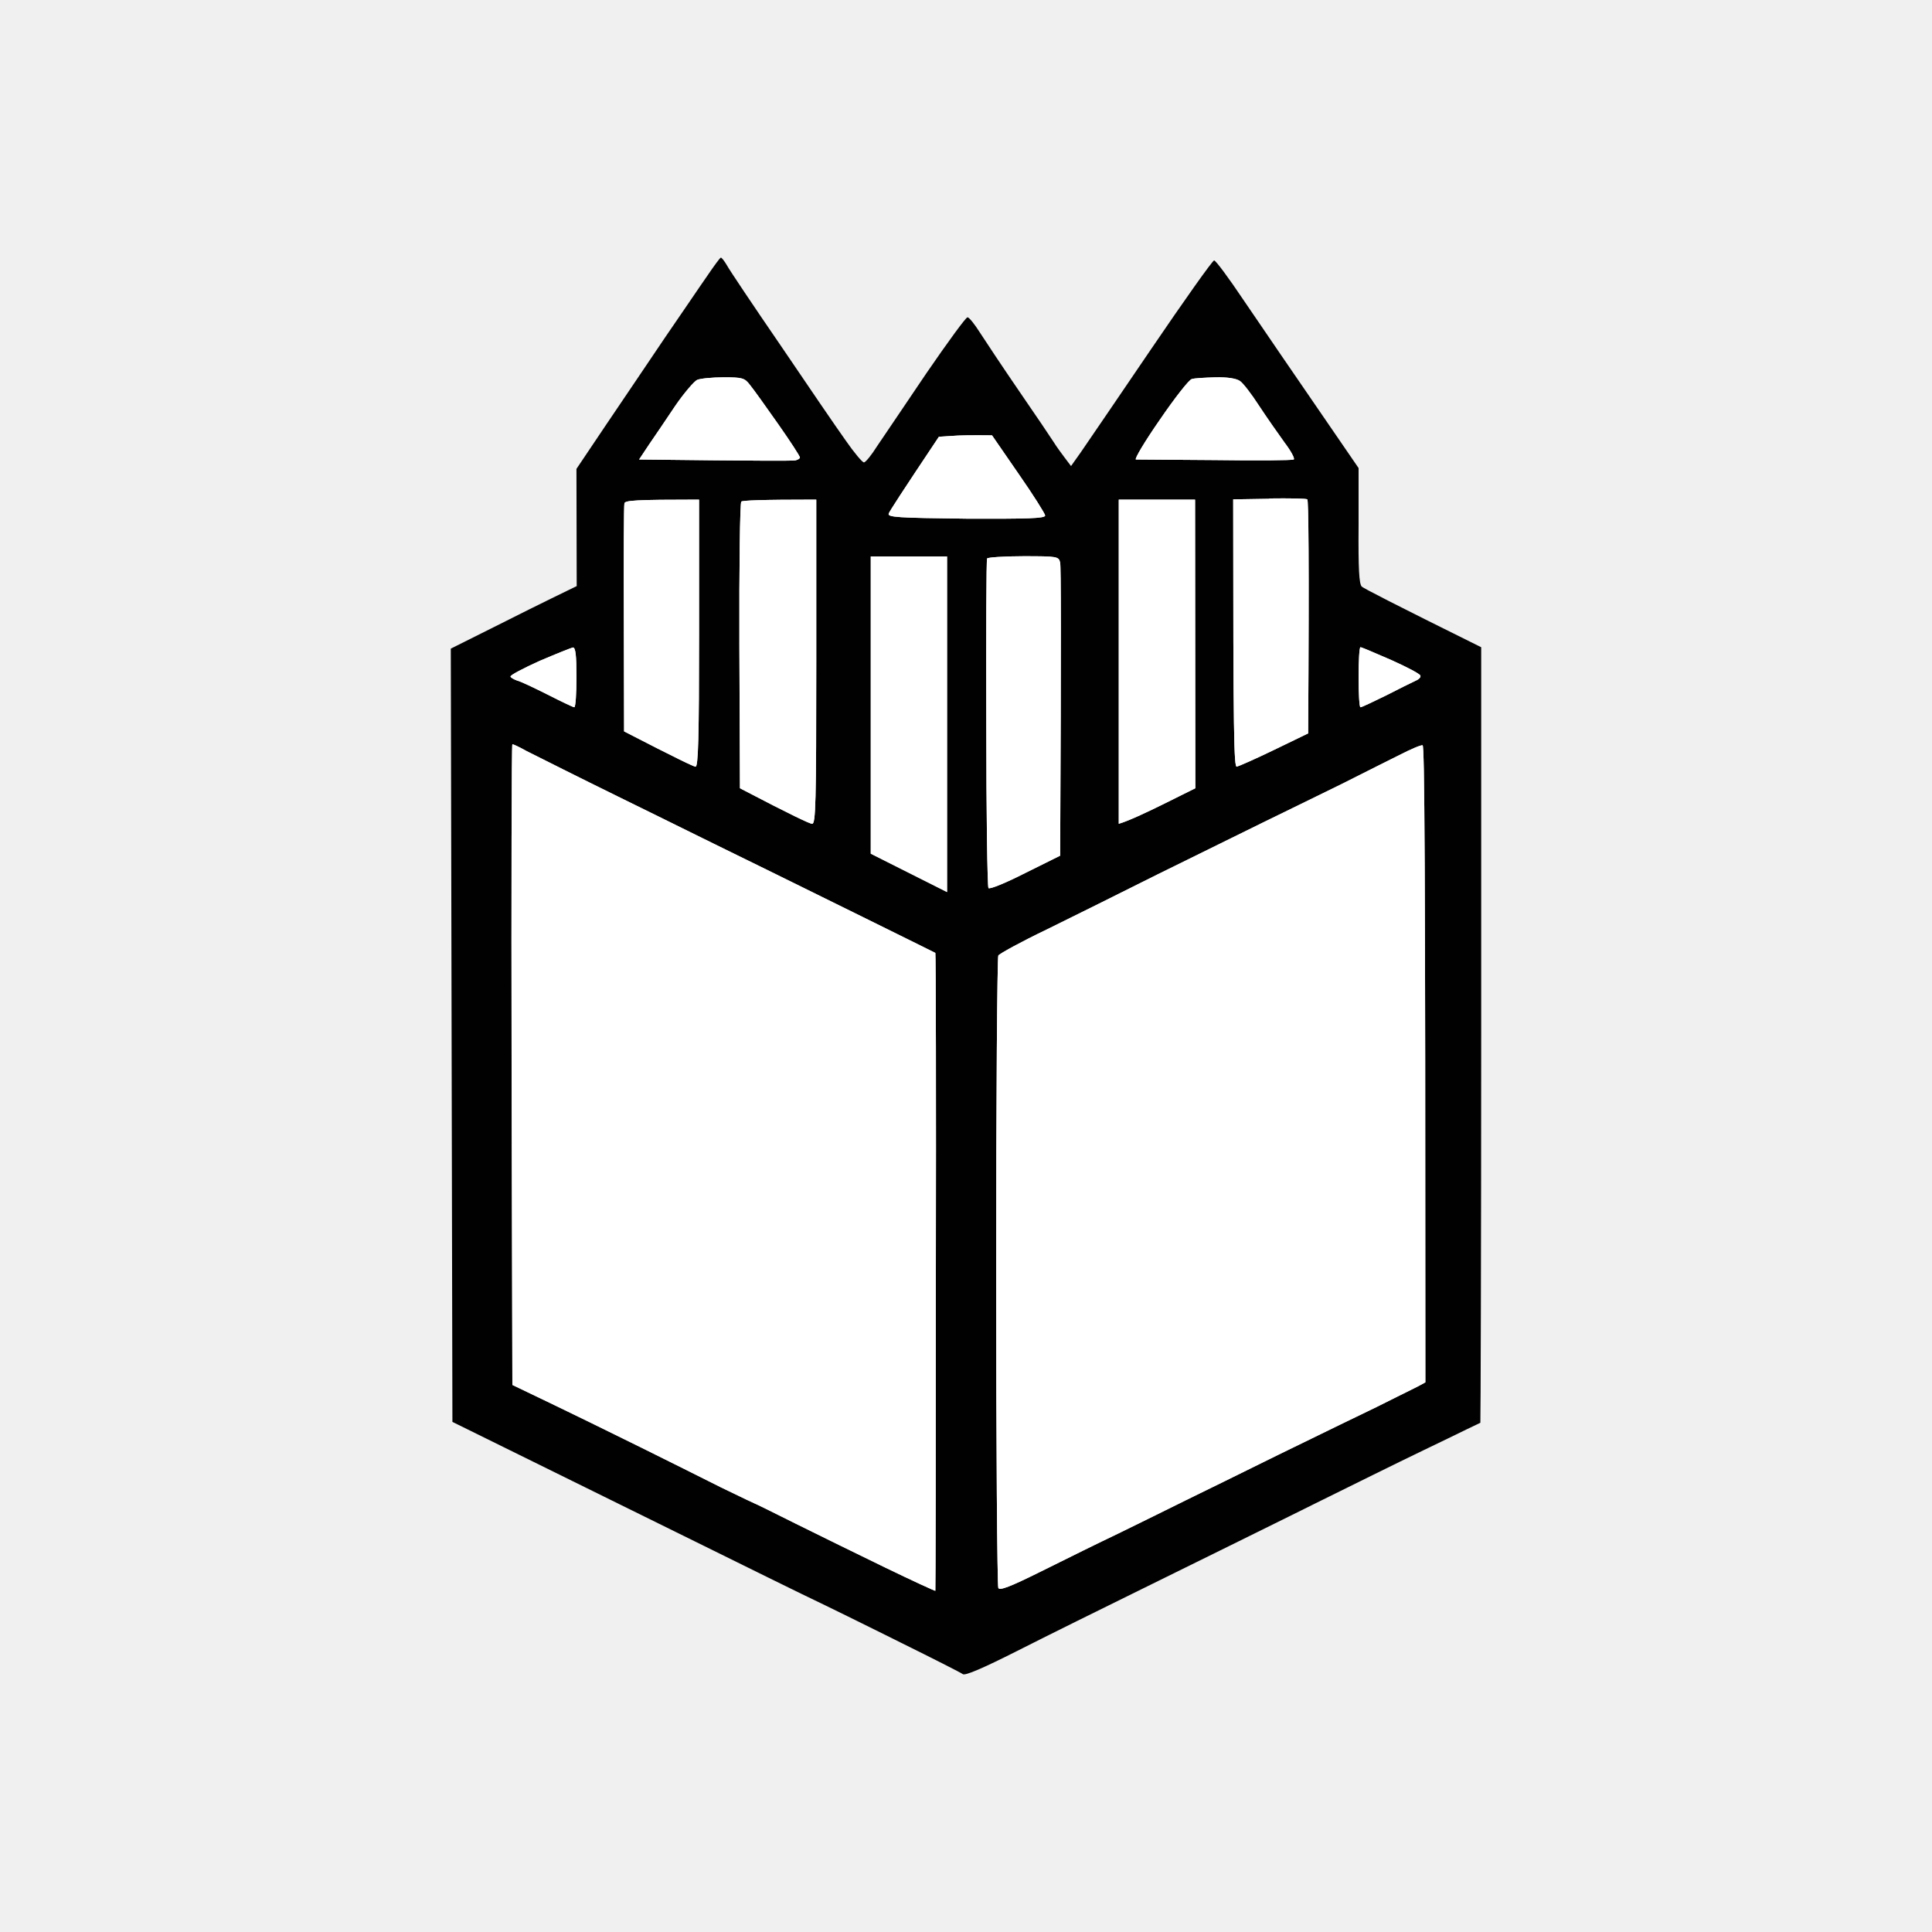
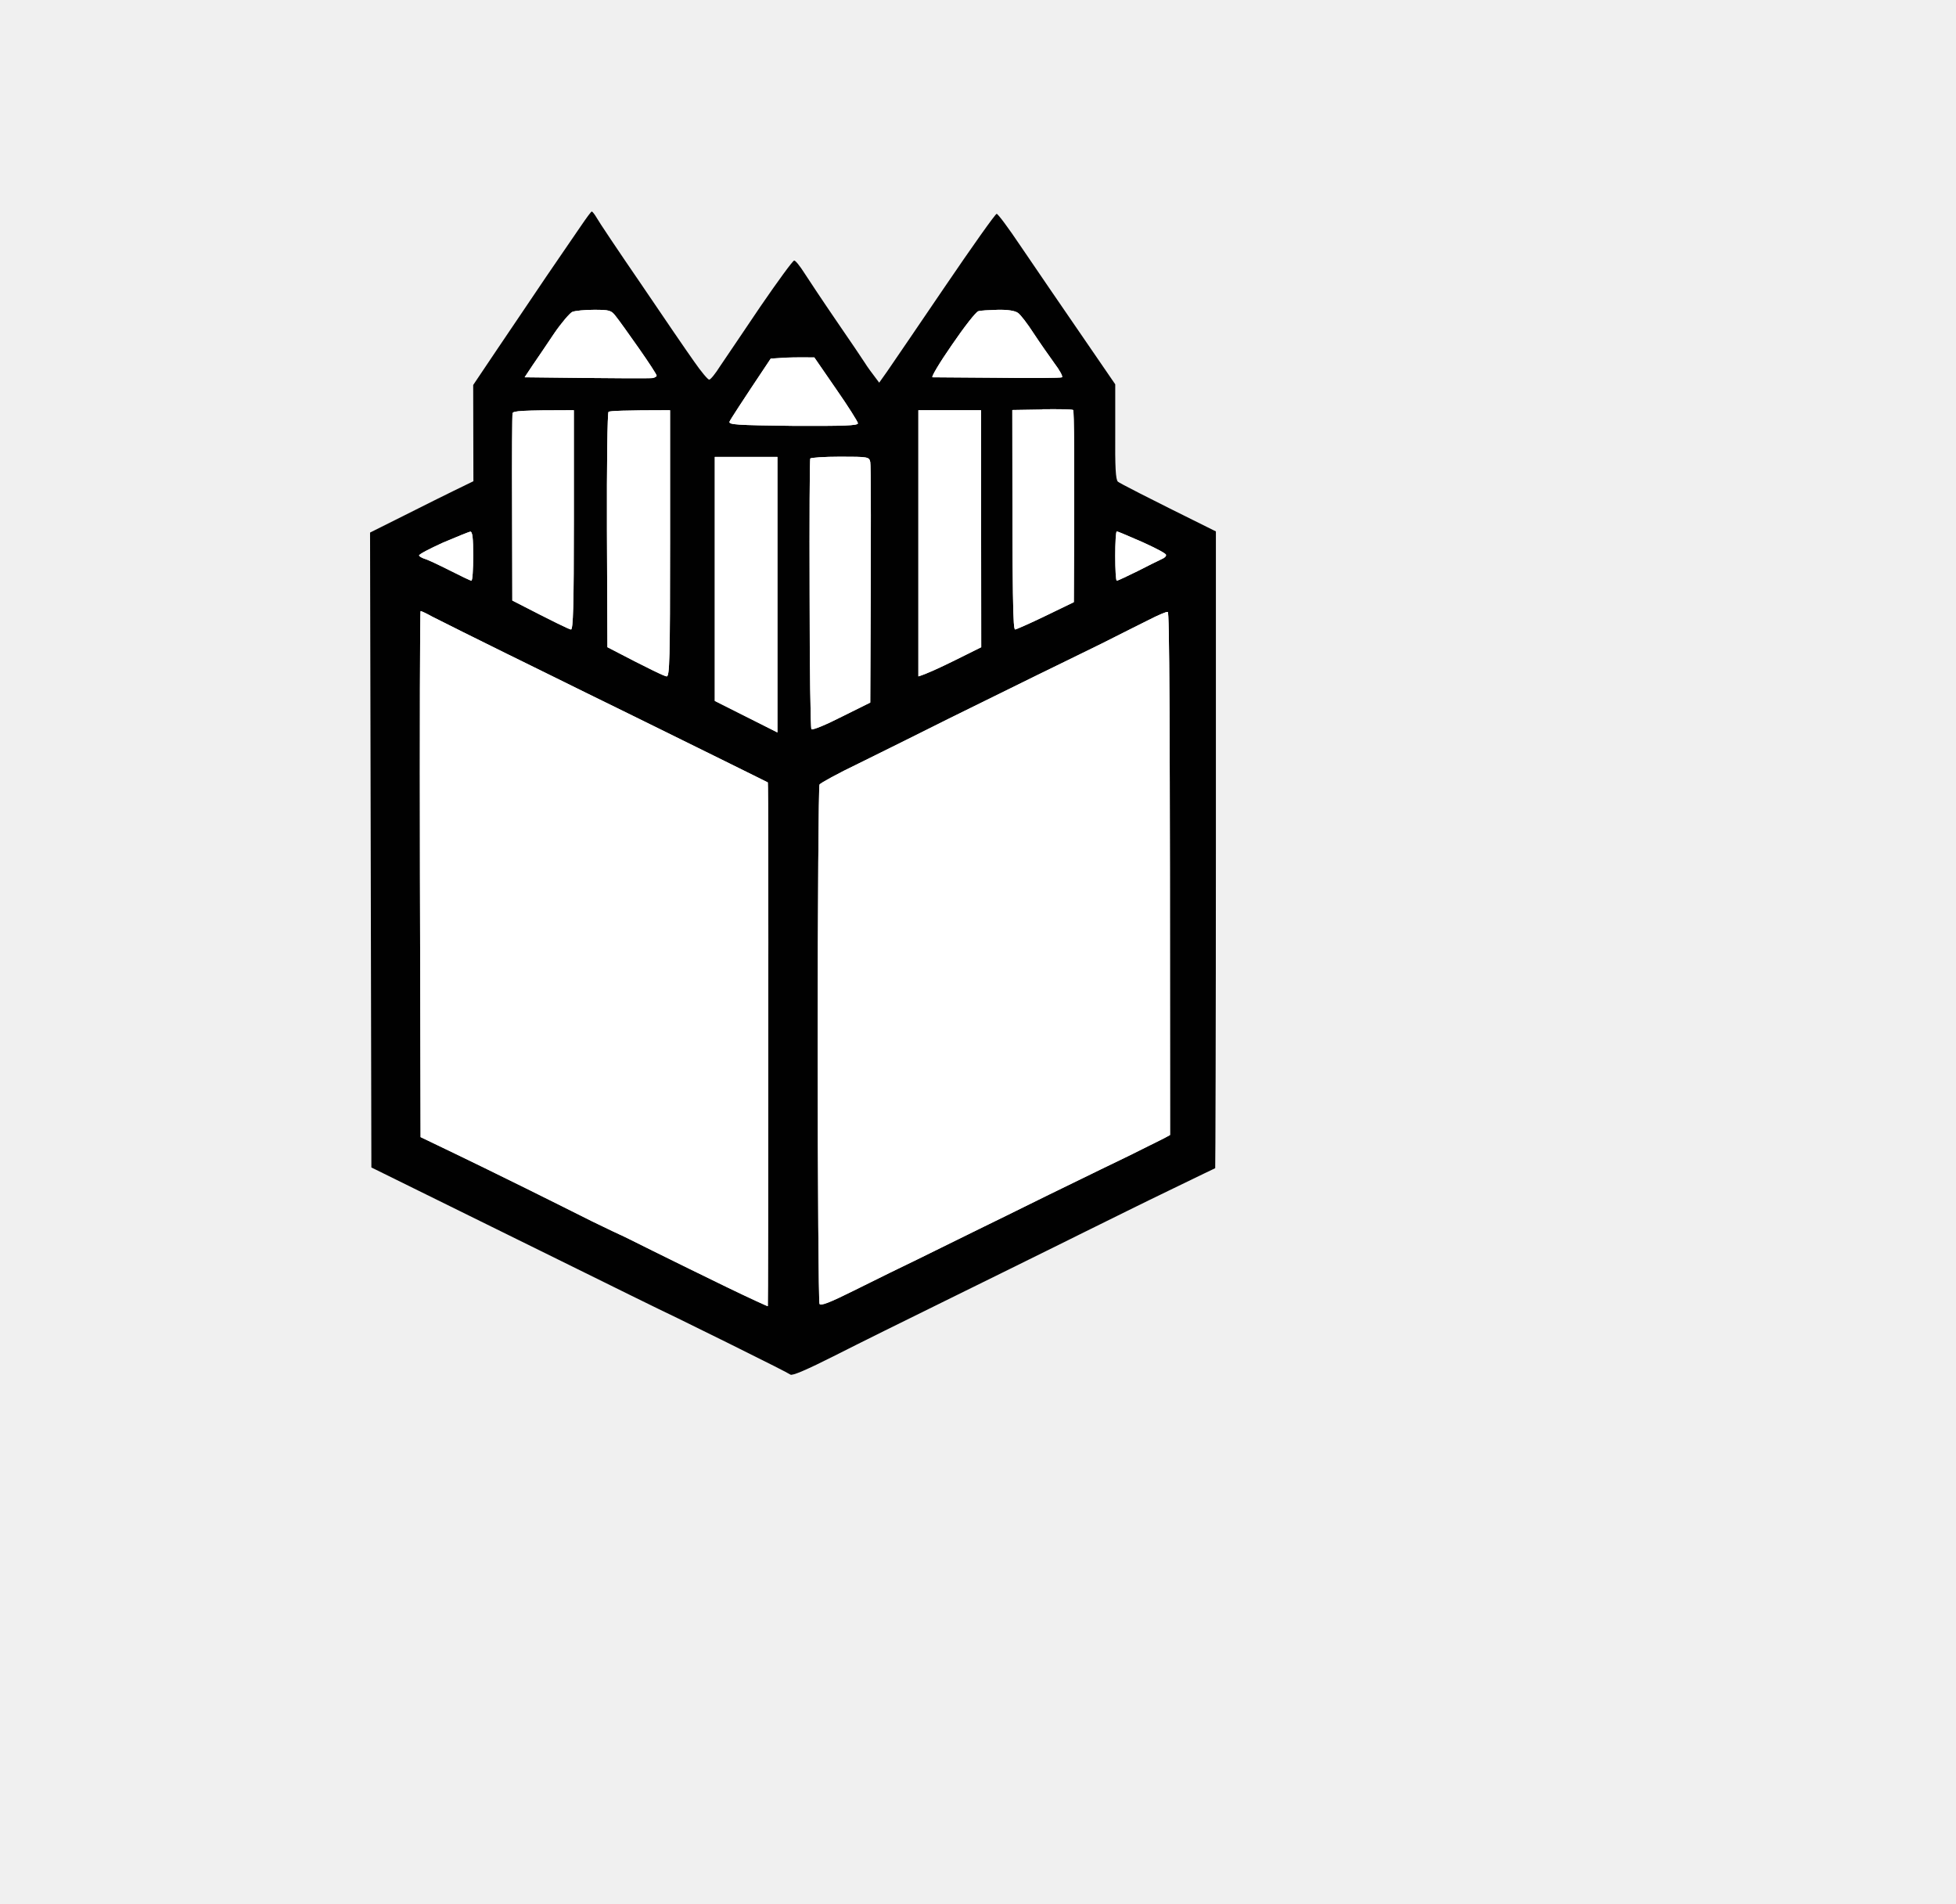
- <svg xmlns="http://www.w3.org/2000/svg" width="30" height="30" viewBox="0 0 30 30" fill="none">
+ <svg xmlns="http://www.w3.org/2000/svg" width="37" height="36" viewBox="0 0 37 36" fill="none">
  <path fill-rule="evenodd" clip-rule="evenodd" d="M10.681 4.723C10.571 4.885 10.447 5.067 10.33 5.236C10.203 5.424 10.036 5.671 9.869 5.919C9.702 6.166 9.535 6.413 9.408 6.601L8.951 7.281L8.955 9.101C8.409 9.365 7.969 9.586 7.626 9.759L7 10.072L7.025 22.079C8.7 22.905 9.847 23.47 10.616 23.849C11.37 24.221 11.762 24.414 11.934 24.499C12.285 24.672 12.683 24.866 12.823 24.932C12.94 24.988 13.329 25.18 13.747 25.387C13.826 25.427 13.907 25.467 13.986 25.506C14.486 25.753 14.922 25.974 14.951 25.996C14.985 26.023 15.256 25.908 15.798 25.634C16.233 25.413 17.169 24.95 17.88 24.601C18.591 24.252 19.636 23.735 20.207 23.453C20.271 23.421 20.338 23.388 20.408 23.353C20.965 23.078 21.686 22.72 22.111 22.516C22.378 22.388 22.619 22.271 22.78 22.192C22.908 22.13 22.987 22.093 22.987 22.093C22.991 22.088 23 19.377 23 16.069V10.05C21.608 9.361 21.176 9.136 21.146 9.109C21.104 9.07 21.091 8.84 21.096 8.164V7.268C20.025 5.709 19.53 4.985 19.306 4.654C19.081 4.318 18.878 4.044 18.853 4.044C18.828 4.044 18.387 4.667 17.871 5.426C17.633 5.774 17.402 6.115 17.213 6.393C16.992 6.717 16.829 6.956 16.784 7.021L16.631 7.237C16.479 7.038 16.403 6.932 16.365 6.87C16.327 6.809 16.085 6.451 15.827 6.076C15.569 5.7 15.294 5.285 15.214 5.161C15.133 5.033 15.049 4.927 15.023 4.927C14.998 4.927 14.714 5.316 14.384 5.797C14.229 6.027 14.069 6.264 13.935 6.462C13.788 6.679 13.671 6.852 13.623 6.923C13.534 7.065 13.441 7.18 13.415 7.18C13.39 7.18 13.263 7.029 13.132 6.84C12.996 6.65 12.543 5.987 12.125 5.369C11.701 4.751 11.325 4.19 11.287 4.119C11.249 4.053 11.206 4 11.194 4C11.181 4 11.088 4.128 10.986 4.278C10.928 4.36 10.815 4.527 10.681 4.723ZM18.007 6.522C18.239 6.182 18.464 5.894 18.506 5.886C18.544 5.872 18.709 5.864 18.874 5.859C19.064 5.855 19.2 5.877 19.255 5.917C19.302 5.947 19.437 6.124 19.551 6.301C19.67 6.482 19.847 6.734 19.945 6.87C20.046 7.003 20.11 7.122 20.089 7.135C20.063 7.149 19.517 7.153 18.866 7.144C18.479 7.142 18.126 7.139 17.899 7.137C17.745 7.136 17.649 7.135 17.639 7.135C17.609 7.135 17.774 6.857 18.007 6.522ZM10.483 6.305C10.622 6.102 10.779 5.921 10.825 5.899C10.876 5.877 11.062 5.859 11.236 5.859C11.528 5.859 11.562 5.868 11.646 5.978C11.701 6.045 11.896 6.318 12.082 6.583C12.268 6.848 12.421 7.082 12.421 7.104C12.421 7.122 12.387 7.14 12.349 7.149C12.306 7.157 11.744 7.157 9.924 7.135L10.076 6.906C10.165 6.778 10.347 6.508 10.483 6.305ZM14.782 6.769L14.579 6.782C13.995 7.656 13.813 7.939 13.8 7.974C13.779 8.032 13.931 8.041 15.002 8.054C15.963 8.058 16.229 8.05 16.229 8.005C16.229 7.979 16.043 7.683 15.815 7.356L15.404 6.76C15.074 6.756 14.892 6.76 14.782 6.769ZM19.149 7.754L19.712 7.745V7.74C20.017 7.736 20.283 7.74 20.3 7.754C20.317 7.767 20.33 8.588 20.313 11.388L19.784 11.644C19.492 11.786 19.23 11.9 19.204 11.905C19.162 11.905 19.149 11.463 19.149 7.754ZM9.696 7.815C9.687 7.842 9.683 8.655 9.687 9.613L9.691 11.357C10.512 11.781 10.775 11.905 10.8 11.905C10.842 11.909 10.855 11.467 10.855 9.834V7.758C9.861 7.758 9.708 7.771 9.696 7.815ZM11.481 10.028C11.477 8.813 11.49 7.802 11.511 7.789C11.532 7.771 11.799 7.758 12.675 7.758V10.275C12.675 12.483 12.666 12.792 12.611 12.792C12.577 12.792 12.311 12.669 11.49 12.24L11.481 10.028ZM17.372 12.792C17.52 12.748 17.787 12.624 18.062 12.488L18.561 12.24L18.557 7.758H17.372V12.792ZM13.521 13.256V8.641H14.706V13.852L13.521 13.256ZM15.328 8.672C15.315 8.69 15.311 9.842 15.315 11.229C15.315 12.62 15.332 13.773 15.349 13.79C15.37 13.812 15.624 13.707 15.92 13.556L16.462 13.287C16.479 9.838 16.475 8.791 16.462 8.738C16.441 8.641 16.424 8.637 15.891 8.637C15.59 8.637 15.336 8.655 15.328 8.672ZM7.927 10.505C7.923 10.483 8.126 10.377 8.38 10.262C8.638 10.152 8.87 10.059 8.896 10.054C8.938 10.054 8.951 10.174 8.951 10.514C8.951 10.77 8.938 10.982 8.917 10.982C8.9 10.982 8.714 10.893 8.506 10.787C8.295 10.681 8.083 10.58 8.028 10.567C7.978 10.549 7.931 10.523 7.927 10.505ZM21.096 10.514C21.096 10.77 21.108 10.982 21.125 10.982C21.146 10.982 21.32 10.898 21.519 10.801C21.718 10.699 21.921 10.598 21.972 10.575C22.027 10.553 22.065 10.518 22.056 10.492C22.052 10.465 21.849 10.359 21.604 10.249L21.518 10.212C21.311 10.122 21.144 10.05 21.125 10.05C21.108 10.05 21.096 10.262 21.096 10.514ZM7.956 21.505L7.944 16.528C7.939 13.79 7.944 11.556 7.956 11.556C7.969 11.556 8.066 11.6 8.176 11.662L8.22 11.684C8.405 11.777 8.981 12.067 9.586 12.364L10.095 12.614C10.718 12.922 11.473 13.293 11.976 13.539C12.275 13.687 12.613 13.853 12.928 14.008C13.299 14.19 13.637 14.357 13.838 14.457C14.016 14.546 14.179 14.626 14.301 14.686C14.436 14.753 14.522 14.795 14.524 14.797C14.532 14.797 14.537 17.023 14.532 19.743C14.532 22.468 14.528 24.698 14.524 24.702C14.52 24.707 14.173 24.548 13.754 24.345C13.335 24.142 12.704 23.832 12.357 23.66C12.006 23.484 11.718 23.342 11.71 23.342C11.706 23.342 11.533 23.259 11.306 23.149L11.202 23.099C10.931 22.962 10.364 22.68 9.945 22.472C9.526 22.265 8.908 21.96 7.956 21.505ZM21.39 11.894C21.216 11.981 21.015 12.082 20.842 12.17C20.666 12.256 20.414 12.379 20.164 12.502C19.968 12.597 19.772 12.693 19.615 12.77C19.255 12.947 18.51 13.313 17.964 13.583C17.418 13.857 16.644 14.241 16.25 14.435C15.853 14.625 15.518 14.81 15.502 14.837C15.485 14.864 15.468 17.076 15.468 19.748C15.468 22.419 15.485 24.627 15.502 24.658C15.523 24.702 15.692 24.636 16.145 24.411L16.248 24.36C16.586 24.192 17.056 23.959 17.351 23.819C17.677 23.66 18.151 23.426 18.409 23.298C18.663 23.174 19.31 22.857 19.847 22.591L20.079 22.478C20.565 22.241 21.109 21.975 21.371 21.85C21.507 21.781 21.643 21.714 21.756 21.658L21.758 21.657L21.759 21.657C21.893 21.59 21.995 21.54 22.027 21.523L22.133 21.465C22.133 13.265 22.12 11.578 22.09 11.573C22.065 11.565 21.904 11.635 21.73 11.724C21.653 11.763 21.53 11.824 21.39 11.894Z" fill="#010101" />
  <path d="M20.842 12.17C21.015 12.082 21.216 11.981 21.39 11.894C21.53 11.824 21.653 11.763 21.73 11.724C21.904 11.635 22.065 11.565 22.09 11.573C22.12 11.578 22.133 13.265 22.133 21.465L22.027 21.523C21.995 21.54 21.893 21.59 21.759 21.657L21.758 21.657L21.756 21.658C21.643 21.714 21.507 21.781 21.371 21.85C21.109 21.975 20.565 22.241 20.079 22.478L19.847 22.591C19.31 22.857 18.663 23.174 18.409 23.298C18.151 23.426 17.677 23.66 17.351 23.819C17.056 23.959 16.586 24.192 16.248 24.36L16.145 24.411C15.692 24.636 15.523 24.702 15.502 24.658C15.485 24.627 15.468 22.419 15.468 19.748C15.468 17.076 15.485 14.864 15.502 14.837C15.518 14.81 15.853 14.625 16.25 14.435C16.644 14.241 17.418 13.857 17.964 13.583C18.51 13.313 19.255 12.947 19.615 12.77C19.772 12.693 19.968 12.597 20.164 12.502C20.414 12.379 20.666 12.256 20.842 12.17Z" fill="white" />
  <path d="M7.944 16.528L7.956 21.505C8.908 21.96 9.526 22.265 9.945 22.472C10.364 22.68 10.931 22.962 11.202 23.099L11.306 23.149C11.533 23.259 11.706 23.342 11.71 23.342C11.718 23.342 12.006 23.484 12.357 23.66C12.704 23.832 13.335 24.142 13.754 24.345C14.173 24.548 14.52 24.707 14.524 24.702C14.528 24.698 14.532 22.468 14.532 19.743C14.537 17.023 14.532 14.797 14.524 14.797C14.522 14.795 14.436 14.753 14.301 14.686C14.179 14.626 14.016 14.546 13.838 14.457C13.637 14.357 13.299 14.19 12.928 14.008C12.613 13.853 12.275 13.687 11.976 13.539C11.473 13.293 10.718 12.922 10.095 12.614L9.586 12.364C8.981 12.067 8.405 11.777 8.22 11.684L8.176 11.662C8.066 11.6 7.969 11.556 7.956 11.556C7.944 11.556 7.939 13.79 7.944 16.528Z" fill="white" />
  <path d="M11.511 7.789C11.49 7.802 11.477 8.813 11.481 10.028L11.49 12.24C12.311 12.669 12.577 12.792 12.611 12.792C12.666 12.792 12.675 12.483 12.675 10.275V7.758C11.799 7.758 11.532 7.771 11.511 7.789Z" fill="white" />
  <path d="M9.687 9.613C9.683 8.655 9.687 7.842 9.696 7.815C9.708 7.771 9.861 7.758 10.855 7.758V9.834C10.855 11.467 10.842 11.909 10.8 11.905C10.775 11.905 10.512 11.781 9.691 11.357L9.687 9.613Z" fill="white" />
  <path d="M10.825 5.899C10.779 5.921 10.622 6.102 10.483 6.305C10.347 6.508 10.165 6.778 10.076 6.906L9.924 7.135C11.744 7.157 12.306 7.157 12.349 7.149C12.387 7.14 12.421 7.122 12.421 7.104C12.421 7.082 12.268 6.848 12.082 6.583C11.896 6.318 11.701 6.045 11.646 5.978C11.562 5.868 11.528 5.859 11.236 5.859C11.062 5.859 10.876 5.877 10.825 5.899Z" fill="white" />
  <path d="M14.579 6.782L14.782 6.769C14.892 6.76 15.074 6.756 15.404 6.76L15.815 7.356C16.043 7.683 16.229 7.979 16.229 8.005C16.229 8.05 15.963 8.058 15.002 8.054C13.931 8.041 13.779 8.032 13.8 7.974C13.813 7.939 13.995 7.656 14.579 6.782Z" fill="white" />
  <path d="M14.706 8.641H13.521V13.256L14.706 13.852V8.641Z" fill="white" />
  <path d="M15.315 11.229C15.311 9.842 15.315 8.69 15.328 8.672C15.336 8.655 15.59 8.637 15.891 8.637C16.424 8.637 16.441 8.641 16.462 8.738C16.475 8.791 16.479 9.838 16.462 13.287L15.92 13.556C15.624 13.707 15.37 13.812 15.349 13.79C15.332 13.773 15.315 12.62 15.315 11.229Z" fill="white" />
  <path d="M18.506 5.886C18.464 5.894 18.239 6.182 18.007 6.522C17.774 6.857 17.609 7.135 17.639 7.135L17.899 7.137C18.126 7.139 18.479 7.142 18.866 7.144C19.517 7.153 20.063 7.149 20.089 7.135C20.11 7.122 20.046 7.003 19.945 6.87C19.847 6.734 19.67 6.482 19.551 6.301C19.437 6.124 19.302 5.947 19.255 5.917C19.2 5.877 19.064 5.855 18.874 5.859C18.709 5.864 18.544 5.872 18.506 5.886Z" fill="white" />
  <path d="M19.712 7.745L19.149 7.754C19.149 11.463 19.162 11.905 19.204 11.905C19.23 11.9 19.492 11.786 19.784 11.644L20.313 11.388C20.33 8.588 20.317 7.767 20.3 7.754C20.283 7.74 20.017 7.736 19.712 7.74V7.745Z" fill="white" />
  <path d="M18.062 12.488C17.787 12.624 17.52 12.748 17.372 12.792V7.758H18.557L18.561 12.24L18.062 12.488Z" fill="white" />
  <path d="M21.125 10.982C21.108 10.982 21.096 10.77 21.096 10.514C21.096 10.262 21.108 10.05 21.125 10.05C21.144 10.05 21.311 10.122 21.518 10.212L21.604 10.249C21.849 10.359 22.052 10.465 22.056 10.492C22.065 10.518 22.027 10.553 21.972 10.575C21.921 10.598 21.718 10.699 21.519 10.801C21.32 10.898 21.146 10.982 21.125 10.982Z" fill="white" />
  <path d="M8.38 10.262C8.126 10.377 7.923 10.483 7.927 10.505C7.931 10.523 7.978 10.549 8.028 10.567C8.083 10.58 8.295 10.681 8.506 10.787C8.714 10.893 8.9 10.982 8.917 10.982C8.938 10.982 8.951 10.77 8.951 10.514C8.951 10.174 8.938 10.054 8.896 10.054C8.87 10.059 8.638 10.152 8.38 10.262Z" fill="white" />
</svg>
